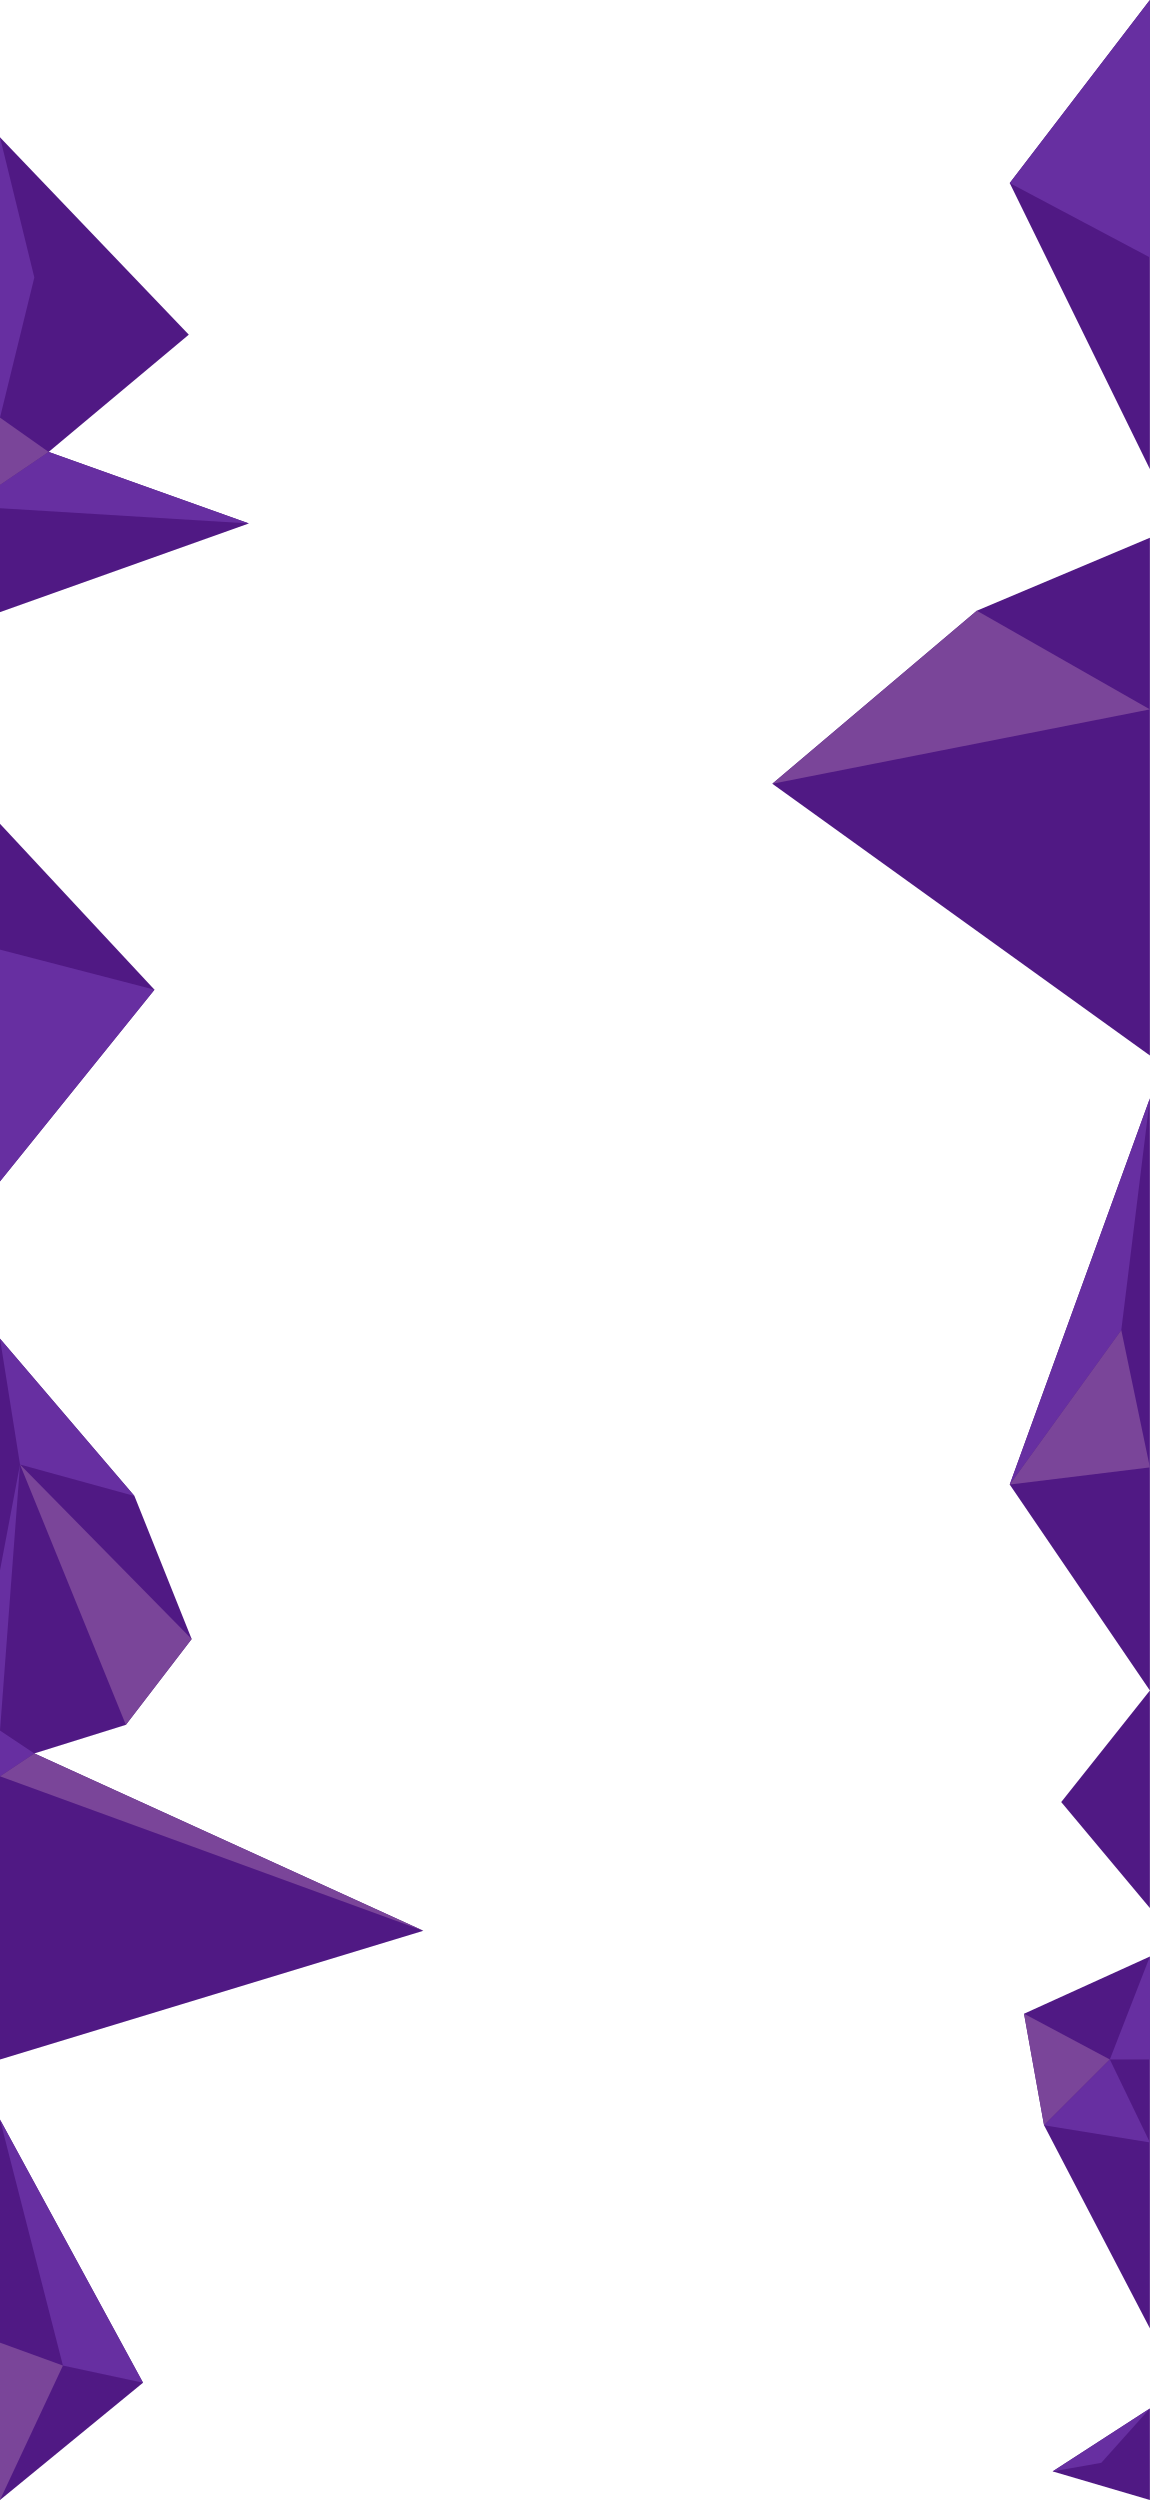
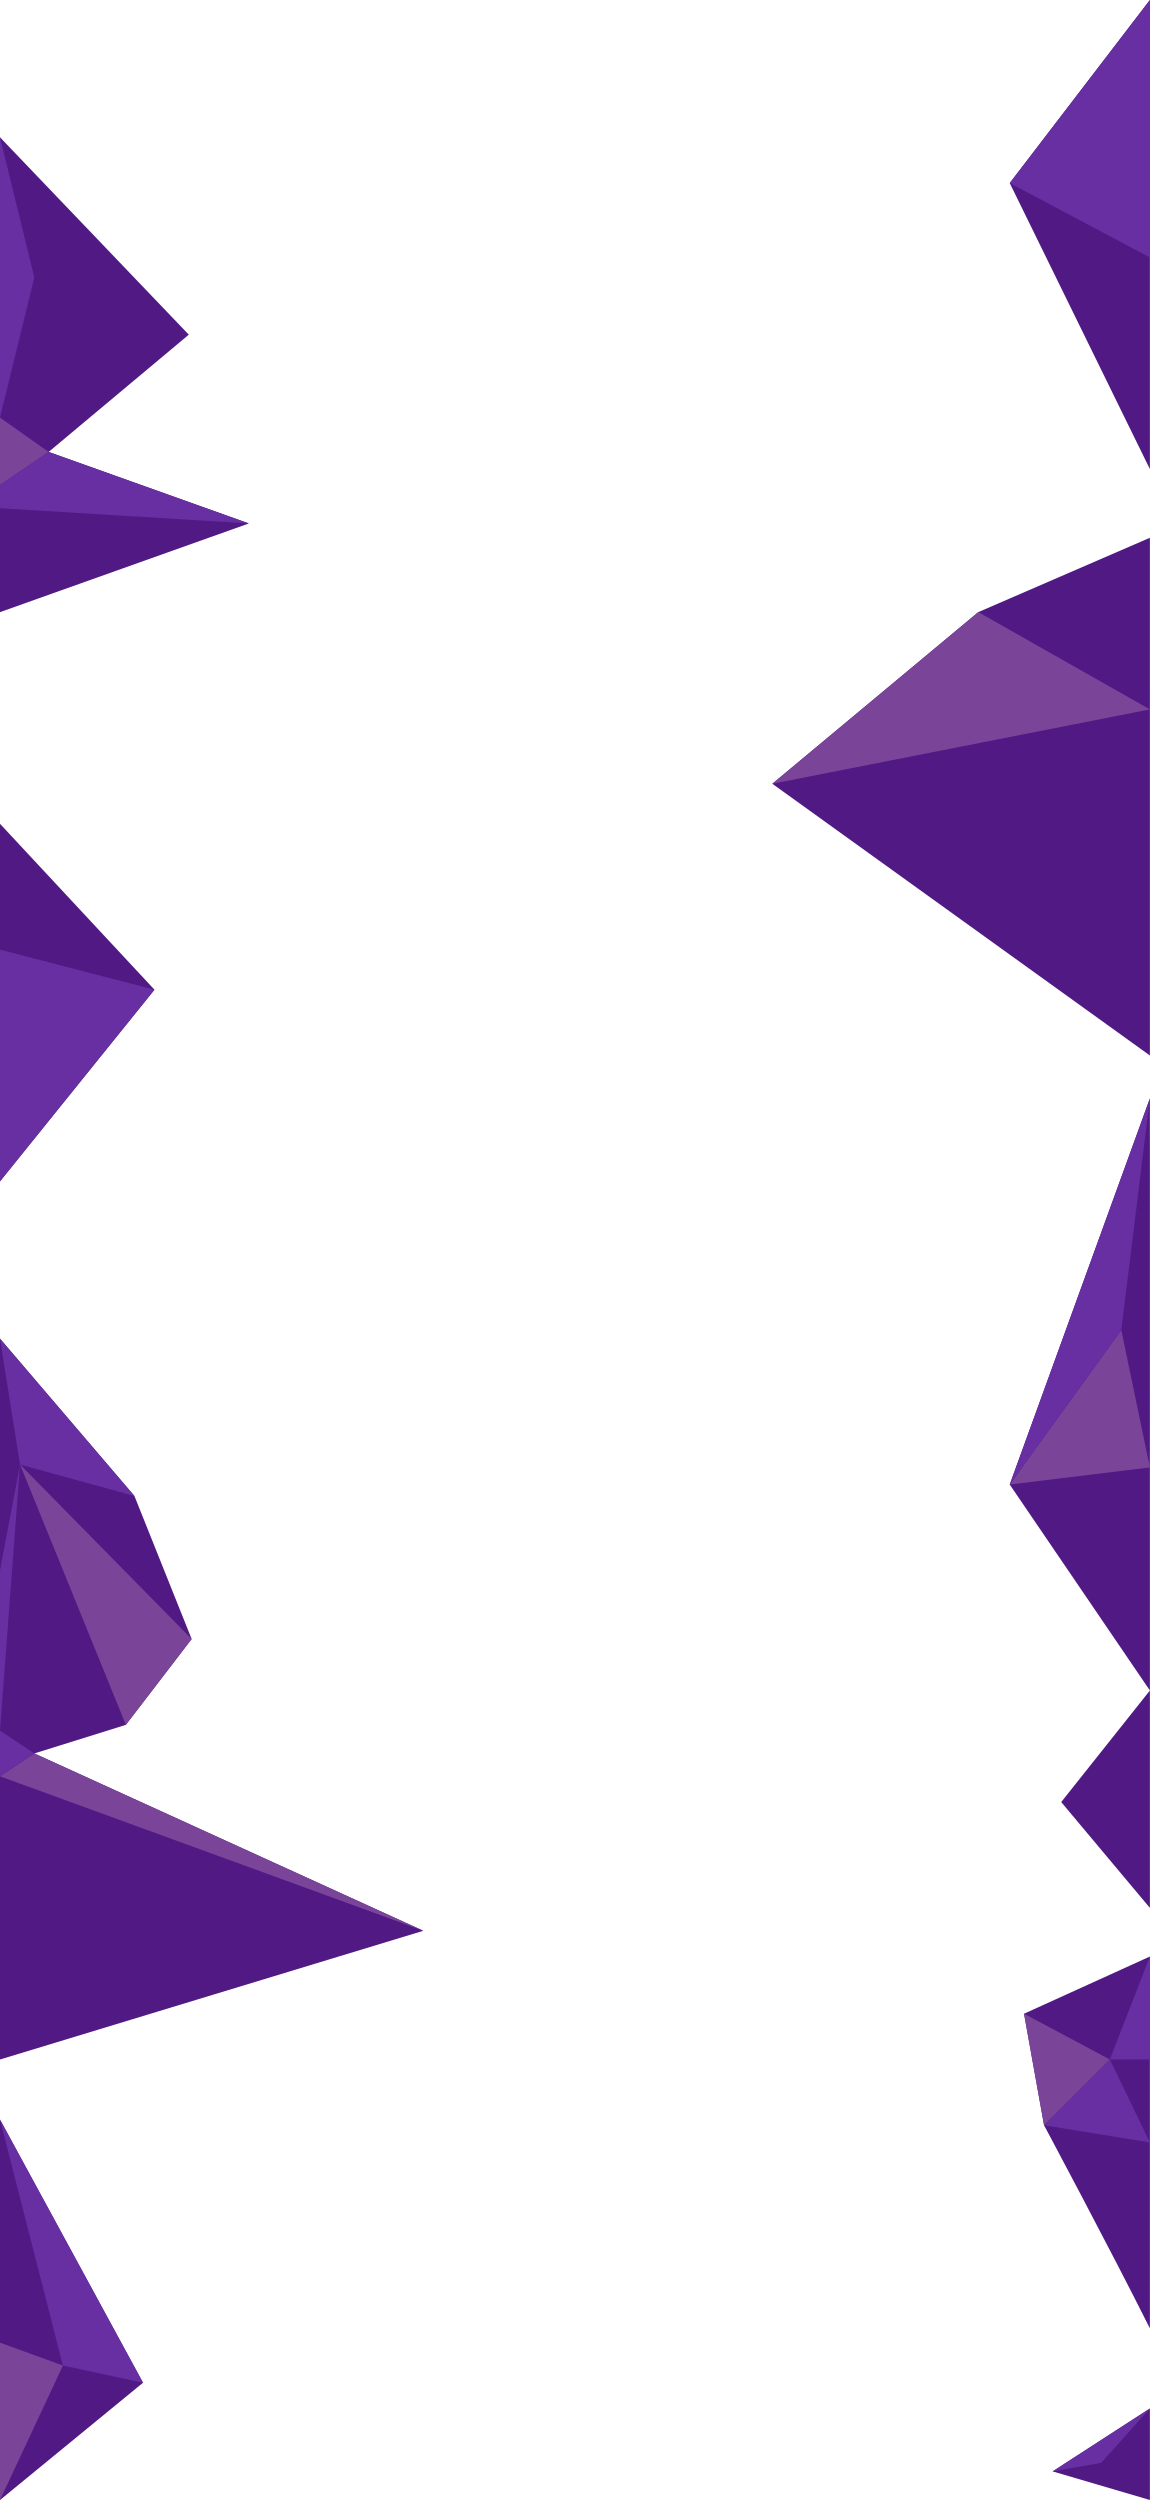
<svg xmlns="http://www.w3.org/2000/svg" fill="none" viewBox="0 0 402 874">
-   <path d="M353 64 402 0V164L353 64ZM353 519 402 384V591 667.049L371 630 402 591 353 519ZM270 274 341.5 213.5 402 188V369L270 274ZM368 864 402 874V842L368 864ZM358 704 365 743C365 743 387.528 786.273 402 814V684L358 704Z" fill="#501984" />
-   <path d="M402 842L368 864L385 861L402 842Z" fill="#672FA1" />
-   <path d="M365 743L358 704L388 720L365 743Z" fill="#7A4599" />
-   <path d="M365 743 388 720 402 749 365 743ZM353 519 402 384 392 465 353 519ZM353 64 402 0V90L353 64Z" fill="#672FA1" />
-   <path d="M270 274 341.5 213.5 402 248 270 274ZM392 465 353 519 402 513 392 465Z" fill="#7A4599" />
-   <path d="M388 720L402 684V720H388Z" fill="#672FA1" />
-   <path d="M66 117 0 48V214L87 183 17 158 66 117ZM0 413 54 346 0 288V413ZM148 675 12 613 44 603 67 573 47 523 0 468V720L148 675ZM0 874 50 833 0 741V874Z" fill="#501984" />
-   <path d="M22 827L0 819V874L22 827Z" fill="#7A4599" />
-   <path d="M0 741 22 827 50 833 0 741ZM0 605 7 512 0 549V605ZM0 605 12 613 0 621V605Z" fill="#672FA1" />
-   <path d="M12 613L148 675L0 621L12 613Z" fill="#7A4599" />
-   <path d="M7 512L0 468L47 523L7 512Z" fill="#672FA1" />
-   <path d="M7 512L67 573L44 603L7 512Z" fill="#7A4599" />
-   <path d="M0 413 54 346 0 332V413ZM17 158 87 183 0 177.673V169.536L17 158Z" fill="#672FA1" />
-   <path d="M17 158L0 146V169.536L17 158Z" fill="#7A4599" />
-   <path d="M0 146L12 97L0 48V146Z" fill="#672FA1" />
+   <path fill="#501984" d="M66 117 0 48V214L87 183 17 158 66 117ZM0 413 54 346 0 288V413ZM148 675 12 613 44 603 67 573 47 523 0 468V720L148 675ZM0 874 50 833 0 741V874ZM353 64 402 0V164L353 64ZM353 519 402 384V591 667L371 630 402 591 353 519ZM270 274 342 214 402 188V369L270 274ZM368 864 402 874V842L368 864ZM358 704 365 743C365 743 388 786 402 814V684L358 704Z" />
+   <path fill="#7A4599" d="M22 827 0 819V874L22 827ZM12 613 148 675 0 621 12 613ZM7 512 67 573 44 603 7 512ZM-11 177 17 158 0 146-11 177ZM365 743 358 704 388 720 365 743ZM270 274 342 214 402 248 270 274ZM392 465 353 519 402 513 392 465Z" />
+   <path fill="#672FA1" d="M0 741 22 827 50 833 0 741ZM0 605 7 512 0 549V605ZM0 605 12 613 0 621V605ZM7 512 0 468 47 523 7 512ZM0 413 54 346 0 332V413ZM17 158 87 183-11 177 17 158ZM0 146 12 97 0 48V146ZM402 842 368 864 385 861 402 842ZM365 743 388 720 402 749 365 743ZM353 519 402 384 392 465 353 519ZM353 64 402 0V90L353 64ZM388 720 402 684V720H388Z" />
</svg>
